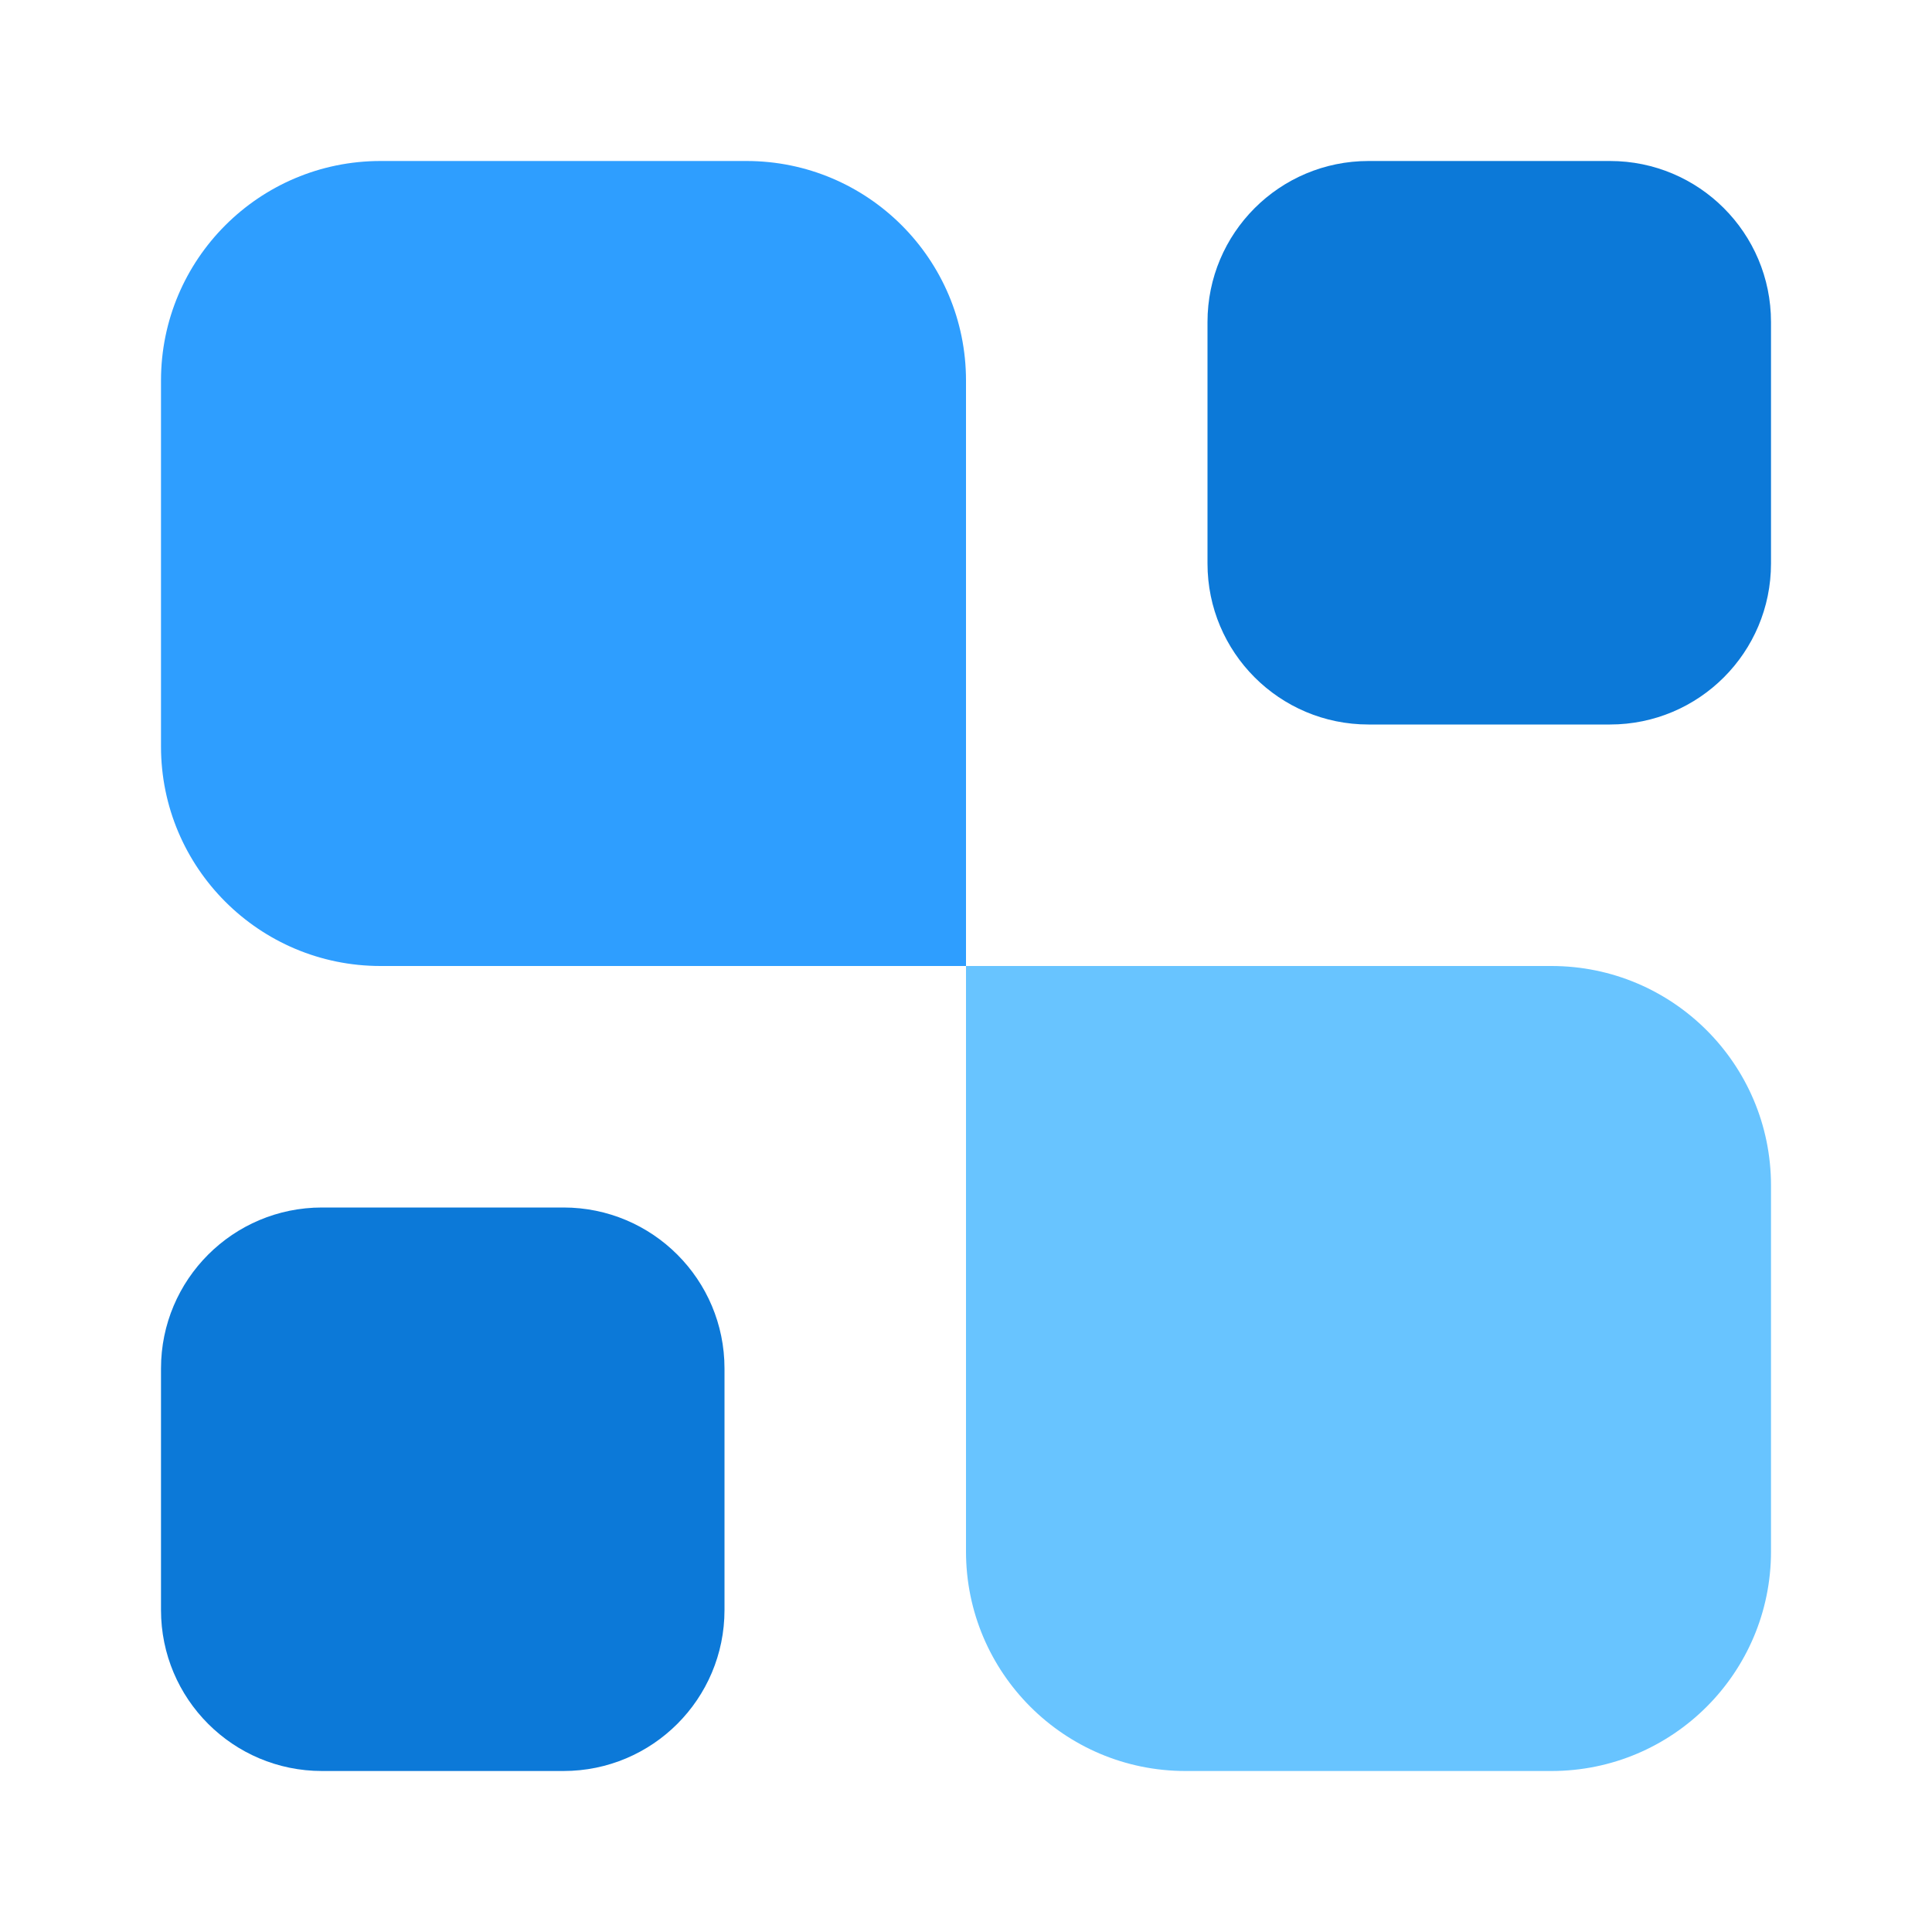
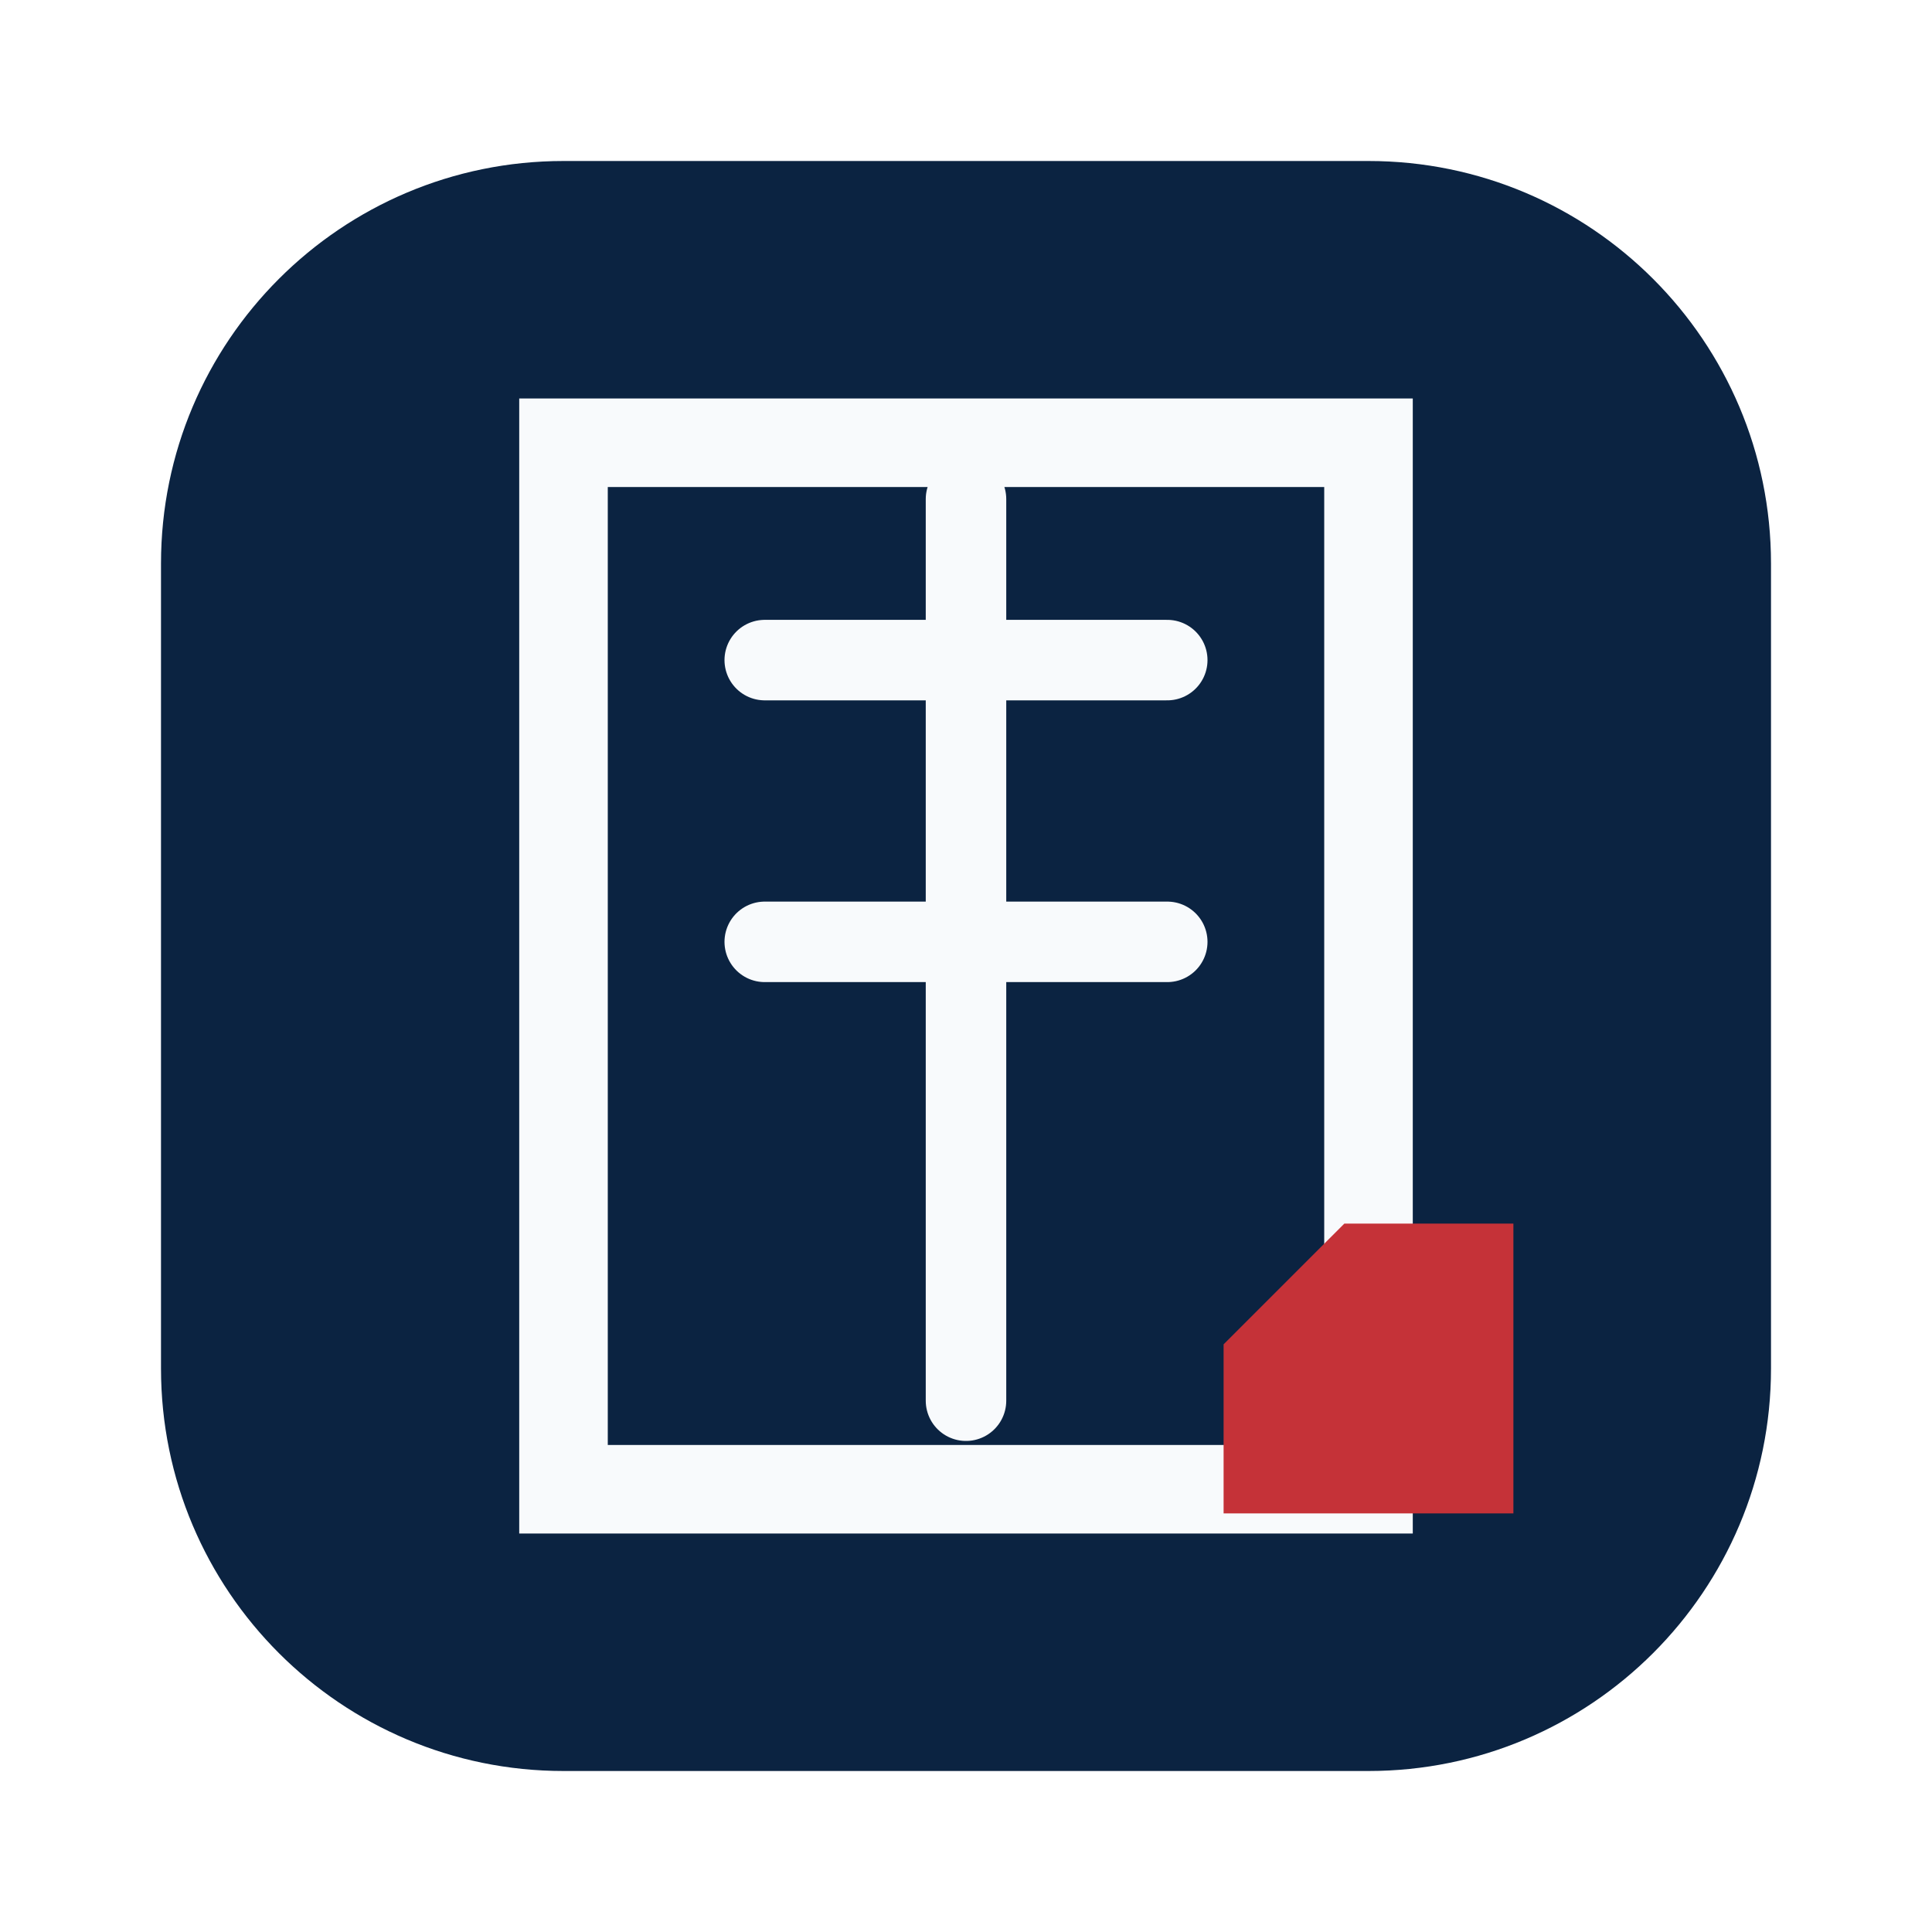
<svg xmlns="http://www.w3.org/2000/svg" width="24" height="24" viewBox="0 0 24 24" fill="none">
-   <path d="M22 19.273C22 20.779 20.779 22 19.273 22H14.727C13.221 22 12 20.779 12 19.273V12H19.273C20.779 12 22 13.221 22 14.727V19.273Z" fill="#68C4FF" />
-   <path d="M20 2C21.105 2 22 2.895 22 4V7C22 8.105 21.105 9 20 9H17C15.895 9 15 8.105 15 7V4C15 2.895 15.895 2 17 2H20Z" fill="#0C79D8" />
-   <path d="M7 15C8.105 15 9 15.895 9 17V20C9 21.105 8.105 22 7 22H4C2.895 22 2 21.105 2 20V17C2 15.895 2.895 15 4 15H7Z" fill="#0C79D8" />
-   <path d="M12 12H4.727C3.221 12 2 10.779 2 9.273V4.727C2 3.221 3.221 2 4.727 2H9.273C10.779 2 12 3.221 12 4.727V12Z" fill="#2E9EFF" />
+   <rect x="2" y="2" width="20" height="20" rx="5" fill="#0B2341" />
+   <path d="M7 5.5h10v13H7z" stroke="#F8FAFC" stroke-width="1.1" />
+   <path d="M9.5 8.2h5M9.5 11.7h5M12 6.2v11.2" stroke="#F8FAFC" stroke-width="1" stroke-linecap="round" />
+   <path d="M16.7 15.2h2.1v3.6h-3.6v-2.1" fill="#C53238" />
</svg>
